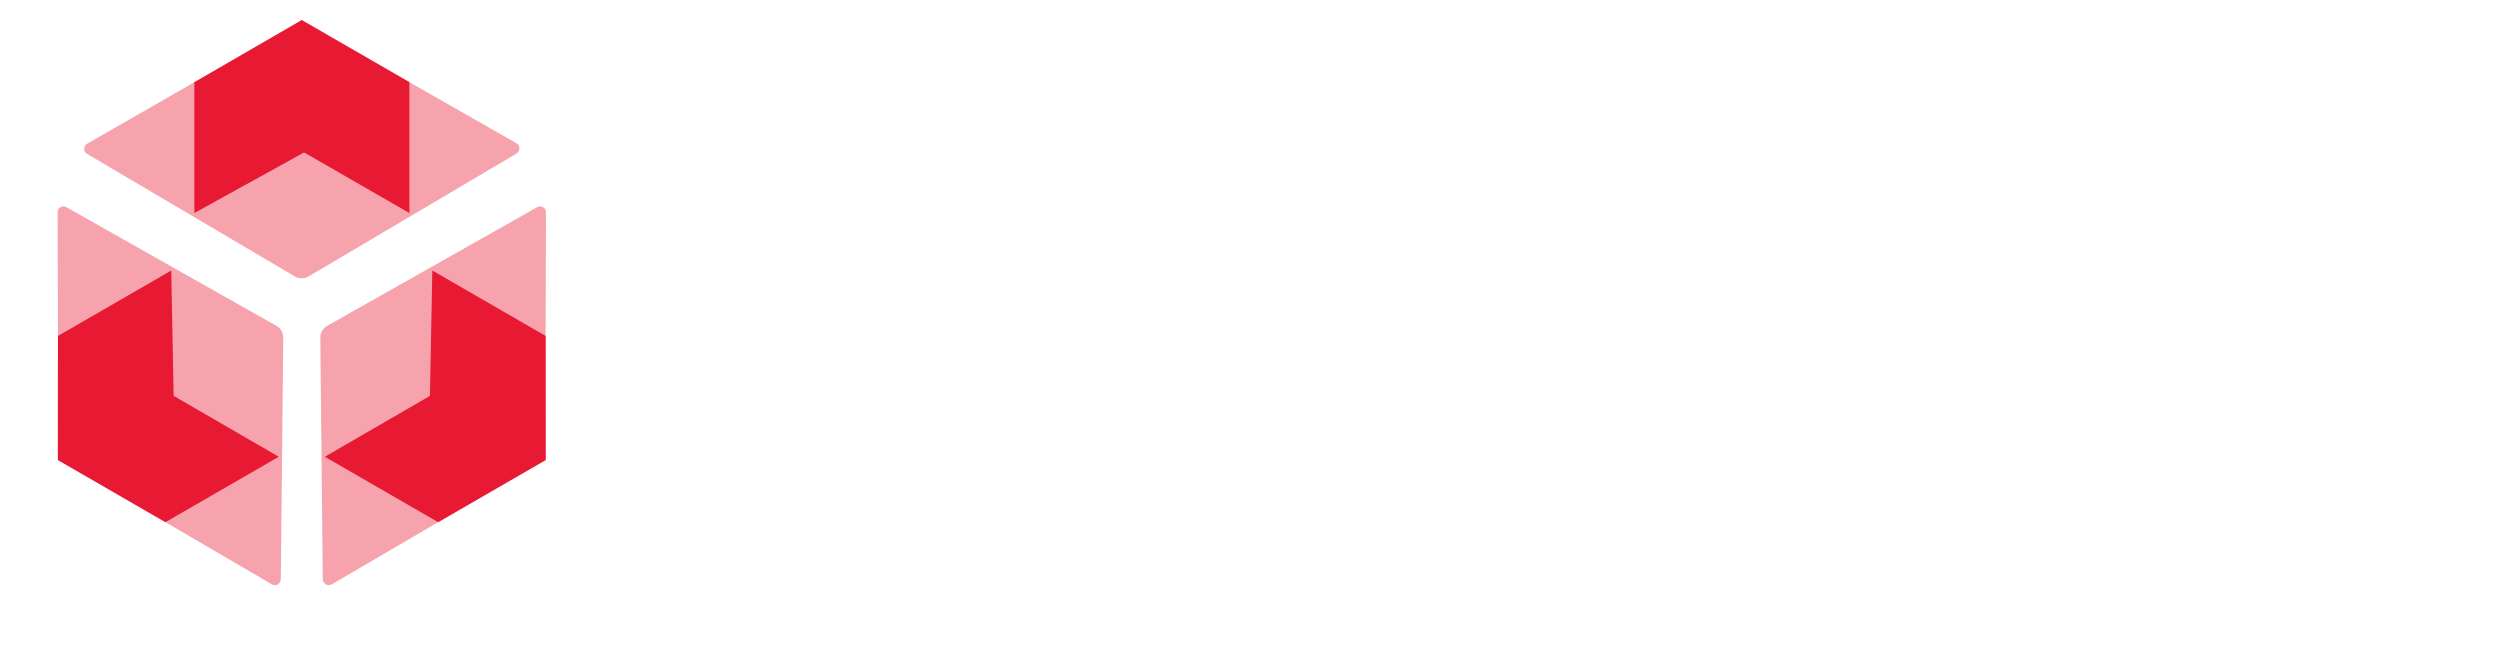
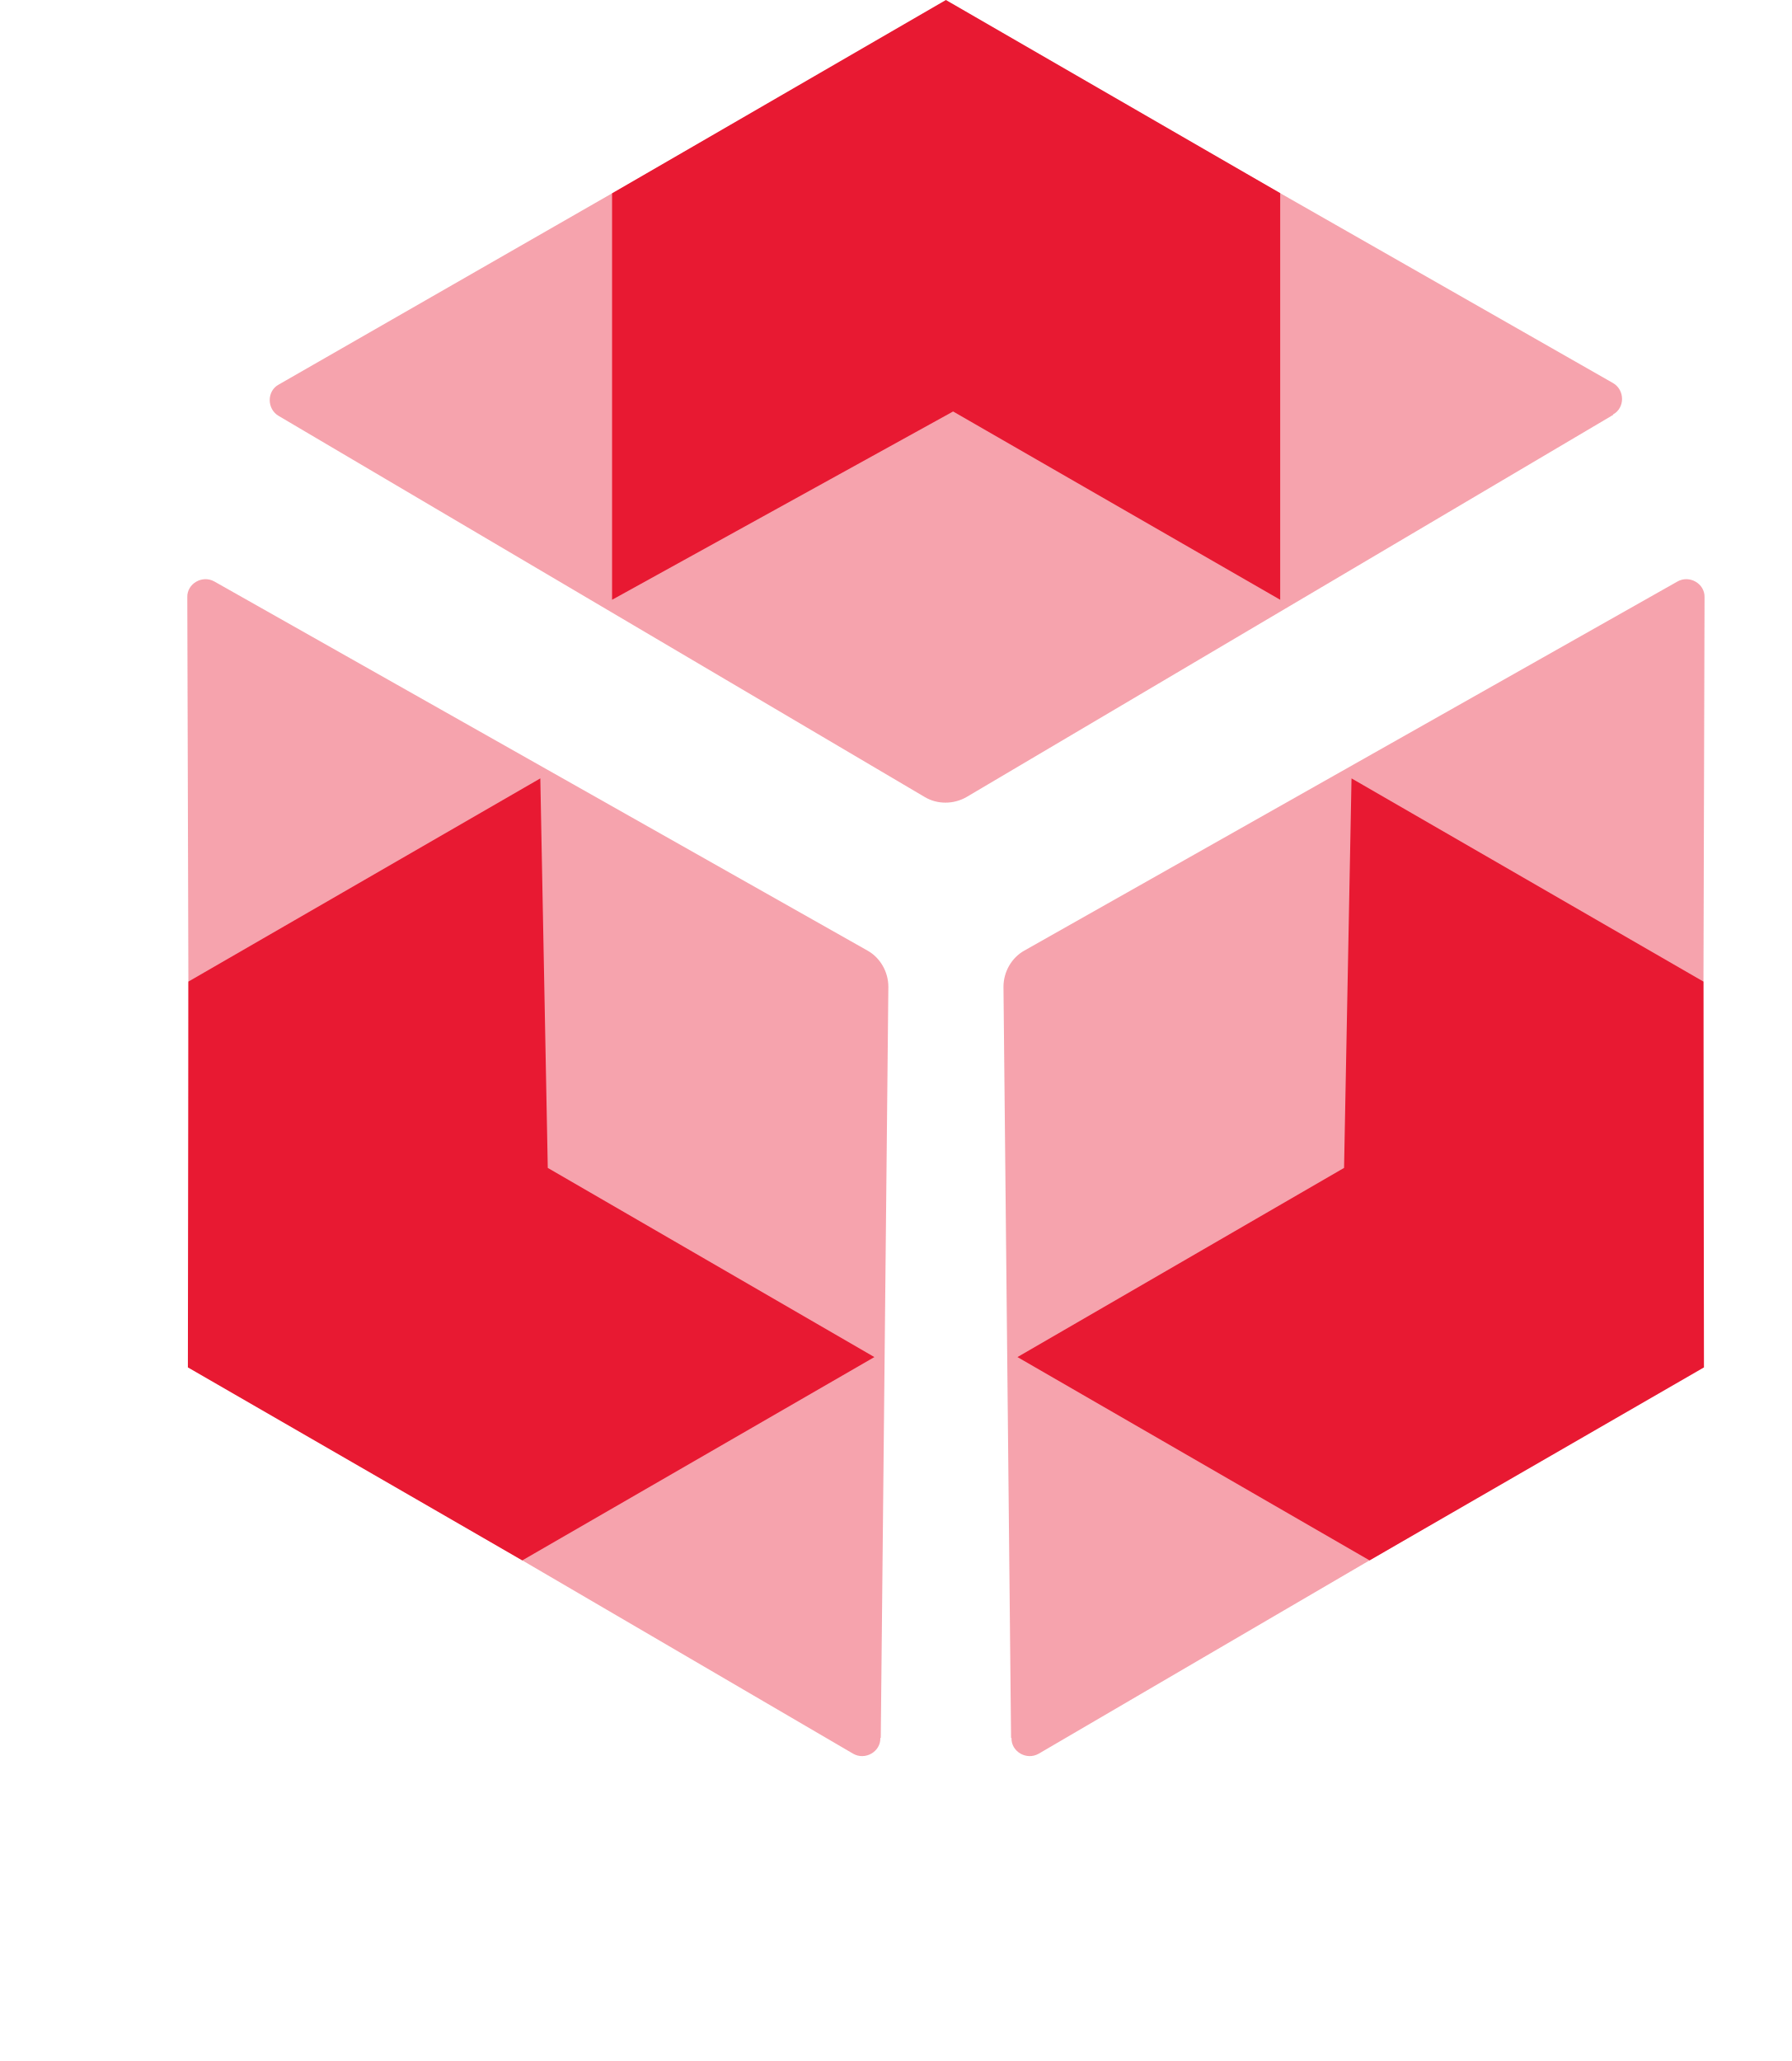
- <svg xmlns="http://www.w3.org/2000/svg" width="172" height="46" viewBox="50 0 2450 616" fill="none">
+ <svg xmlns="http://www.w3.org/2000/svg" width="40" height="46" viewBox="50 0 560 650" fill="none">
  <style>

   
        


@-webkit-keyframes animate-svg-fill-1 {
  0% {
    fill: transparent;
  }

  100% {
    fill: rgb(232, 25, 50);
  }
}

@keyframes animate-svg-fill-1 {
  0% {
    fill: transparent;
  }

  100% {
    fill: rgb(232, 25, 50);
  }
}

.svg-elem-1 {
  -webkit-animation: animate-svg-fill-1 0.7s linear infinite normal 0.8s forwards;
          animation: animate-svg-fill-1 0.7s linear infinite normal 0.8s forwards;
}

@-webkit-keyframes animate-svg-fill-2 {
  0% {
    fill: transparent;
  }

  100% {
    fill: rgb(232, 25, 50);
  }
}

@keyframes animate-svg-fill-2 {
  0% {
    fill: transparent;
  }

  100% {
    fill: rgb(232, 25, 50);
  }
}

.svg-elem-2 {
  -webkit-animation: animate-svg-fill-2 0.7s linear infinite normal 0.9s forwards;
          animation: animate-svg-fill-2 0.7s linear infinite normal 0.9s forwards;
}

@-webkit-keyframes animate-svg-fill-3 {
  0% {
    fill: transparent;
  }

  100% {
    fill: rgb(232, 25, 50);
  }
}

@keyframes animate-svg-fill-3 {
  0% {
    fill: transparent;
  }

  100% {
    fill: rgb(232, 25, 50);
  }
}

.svg-elem-3 {
  -webkit-animation: animate-svg-fill-3 0.7s linear infinite normal 1s forwards;
          animation: animate-svg-fill-3 0.7s linear infinite normal 1s forwards;
}

@-webkit-keyframes animate-svg-fill-4 {
  0% {
    fill: transparent;
  }

  100% {
    fill: rgb(232, 25, 50);
  }
}

@keyframes animate-svg-fill-4 {
  0% {
    fill: transparent;
  }

  100% {
    fill: rgb(232, 25, 50);
  }
}

.svg-elem-4 {
  -webkit-animation: animate-svg-fill-4 0.7s linear infinite normal 1.1s forwards;
          animation: animate-svg-fill-4 0.7s linear infinite normal 1.1s forwards;
}

@-webkit-keyframes animate-svg-fill-5 {
  0% {
    fill: transparent;
  }

  100% {
    fill: rgb(232, 25, 50);
  }
}

@keyframes animate-svg-fill-5 {
  0% {
    fill: transparent;
  }

  100% {
    fill: rgb(232, 25, 50);
  }
}

.svg-elem-5 {
  -webkit-animation: animate-svg-fill-5 0.7s linear infinite normal 1.2s forwards;
          animation: animate-svg-fill-5 0.7s linear infinite normal 1.2s forwards;
}

@-webkit-keyframes animate-svg-fill-6 {
  0% {
    fill: transparent;
  }

  100% {
    fill: rgb(232, 25, 50);
  }
}

@keyframes animate-svg-fill-6 {
  0% {
    fill: transparent;
  }

  100% {
    fill: rgb(232, 25, 50);
  }
}

.svg-elem-6 {
  -webkit-animation: animate-svg-fill-6 0.7s linear infinite normal 1.3s forwards;
          animation: animate-svg-fill-6 0.7s linear infinite normal 1.3s forwards;
}


        
</style>
  <path opacity="0.4" class="svg-elem-1" d="M556.184 130.869L352.26 251.369C348.169 253.725 343.018 253.725 339.079 251.369L135.307 131.183C131.519 128.983 131.519 123.327 135.307 121.285L339.079 4.398C343.17 2.042 348.018 2.042 352.108 4.398L556.184 120.814C559.972 123.013 559.972 128.669 556.184 130.711V130.869Z" fill="#E81932" />
  <path class="svg-elem-4" d="M240.455 189.156L348.023 129.77L451.197 189.156V60.913L345.75 0L240.455 60.977V189.156Z" fill="#E81932" />
  <path opacity="0.4" class="svg-elem-2" d="M366.306 548.061L363.912 311.208C363.917 306.487 366.492 302.026 370.503 299.793L576.473 183.414C580.272 181.233 585.17 184.061 585.045 188.362L584.385 423.278C584.381 427.999 581.957 432.198 577.871 434.562L375.014 553.089C371.216 555.269 366.317 552.441 366.443 548.14L366.306 548.061Z" fill="#E81932" />
  <path class="svg-elem-5" d="M473.694 245.489L471.34 368.338L368.323 427.996L479.385 492.118L584.86 431.255L584.7 309.578L473.694 245.489Z" fill="#E81932" />
  <path opacity="0.4" class="svg-elem-3" d="M325.207 548.061L327.601 311.208C327.597 306.487 325.021 302.026 321.011 299.793L115.041 183.414C111.242 181.233 106.344 184.061 106.469 188.362L107.128 423.278C107.133 427.999 109.557 432.198 113.643 434.562L316.5 553.089C320.298 555.269 325.196 552.441 325.071 548.14L325.207 548.061Z" fill="#E81932" />
  <path class="svg-elem-6" d="M217.819 245.489L220.173 368.338L323.19 427.996L212.129 492.118L106.653 431.255L106.814 309.578L217.819 245.489Z" fill="#E81932" />
</svg>
